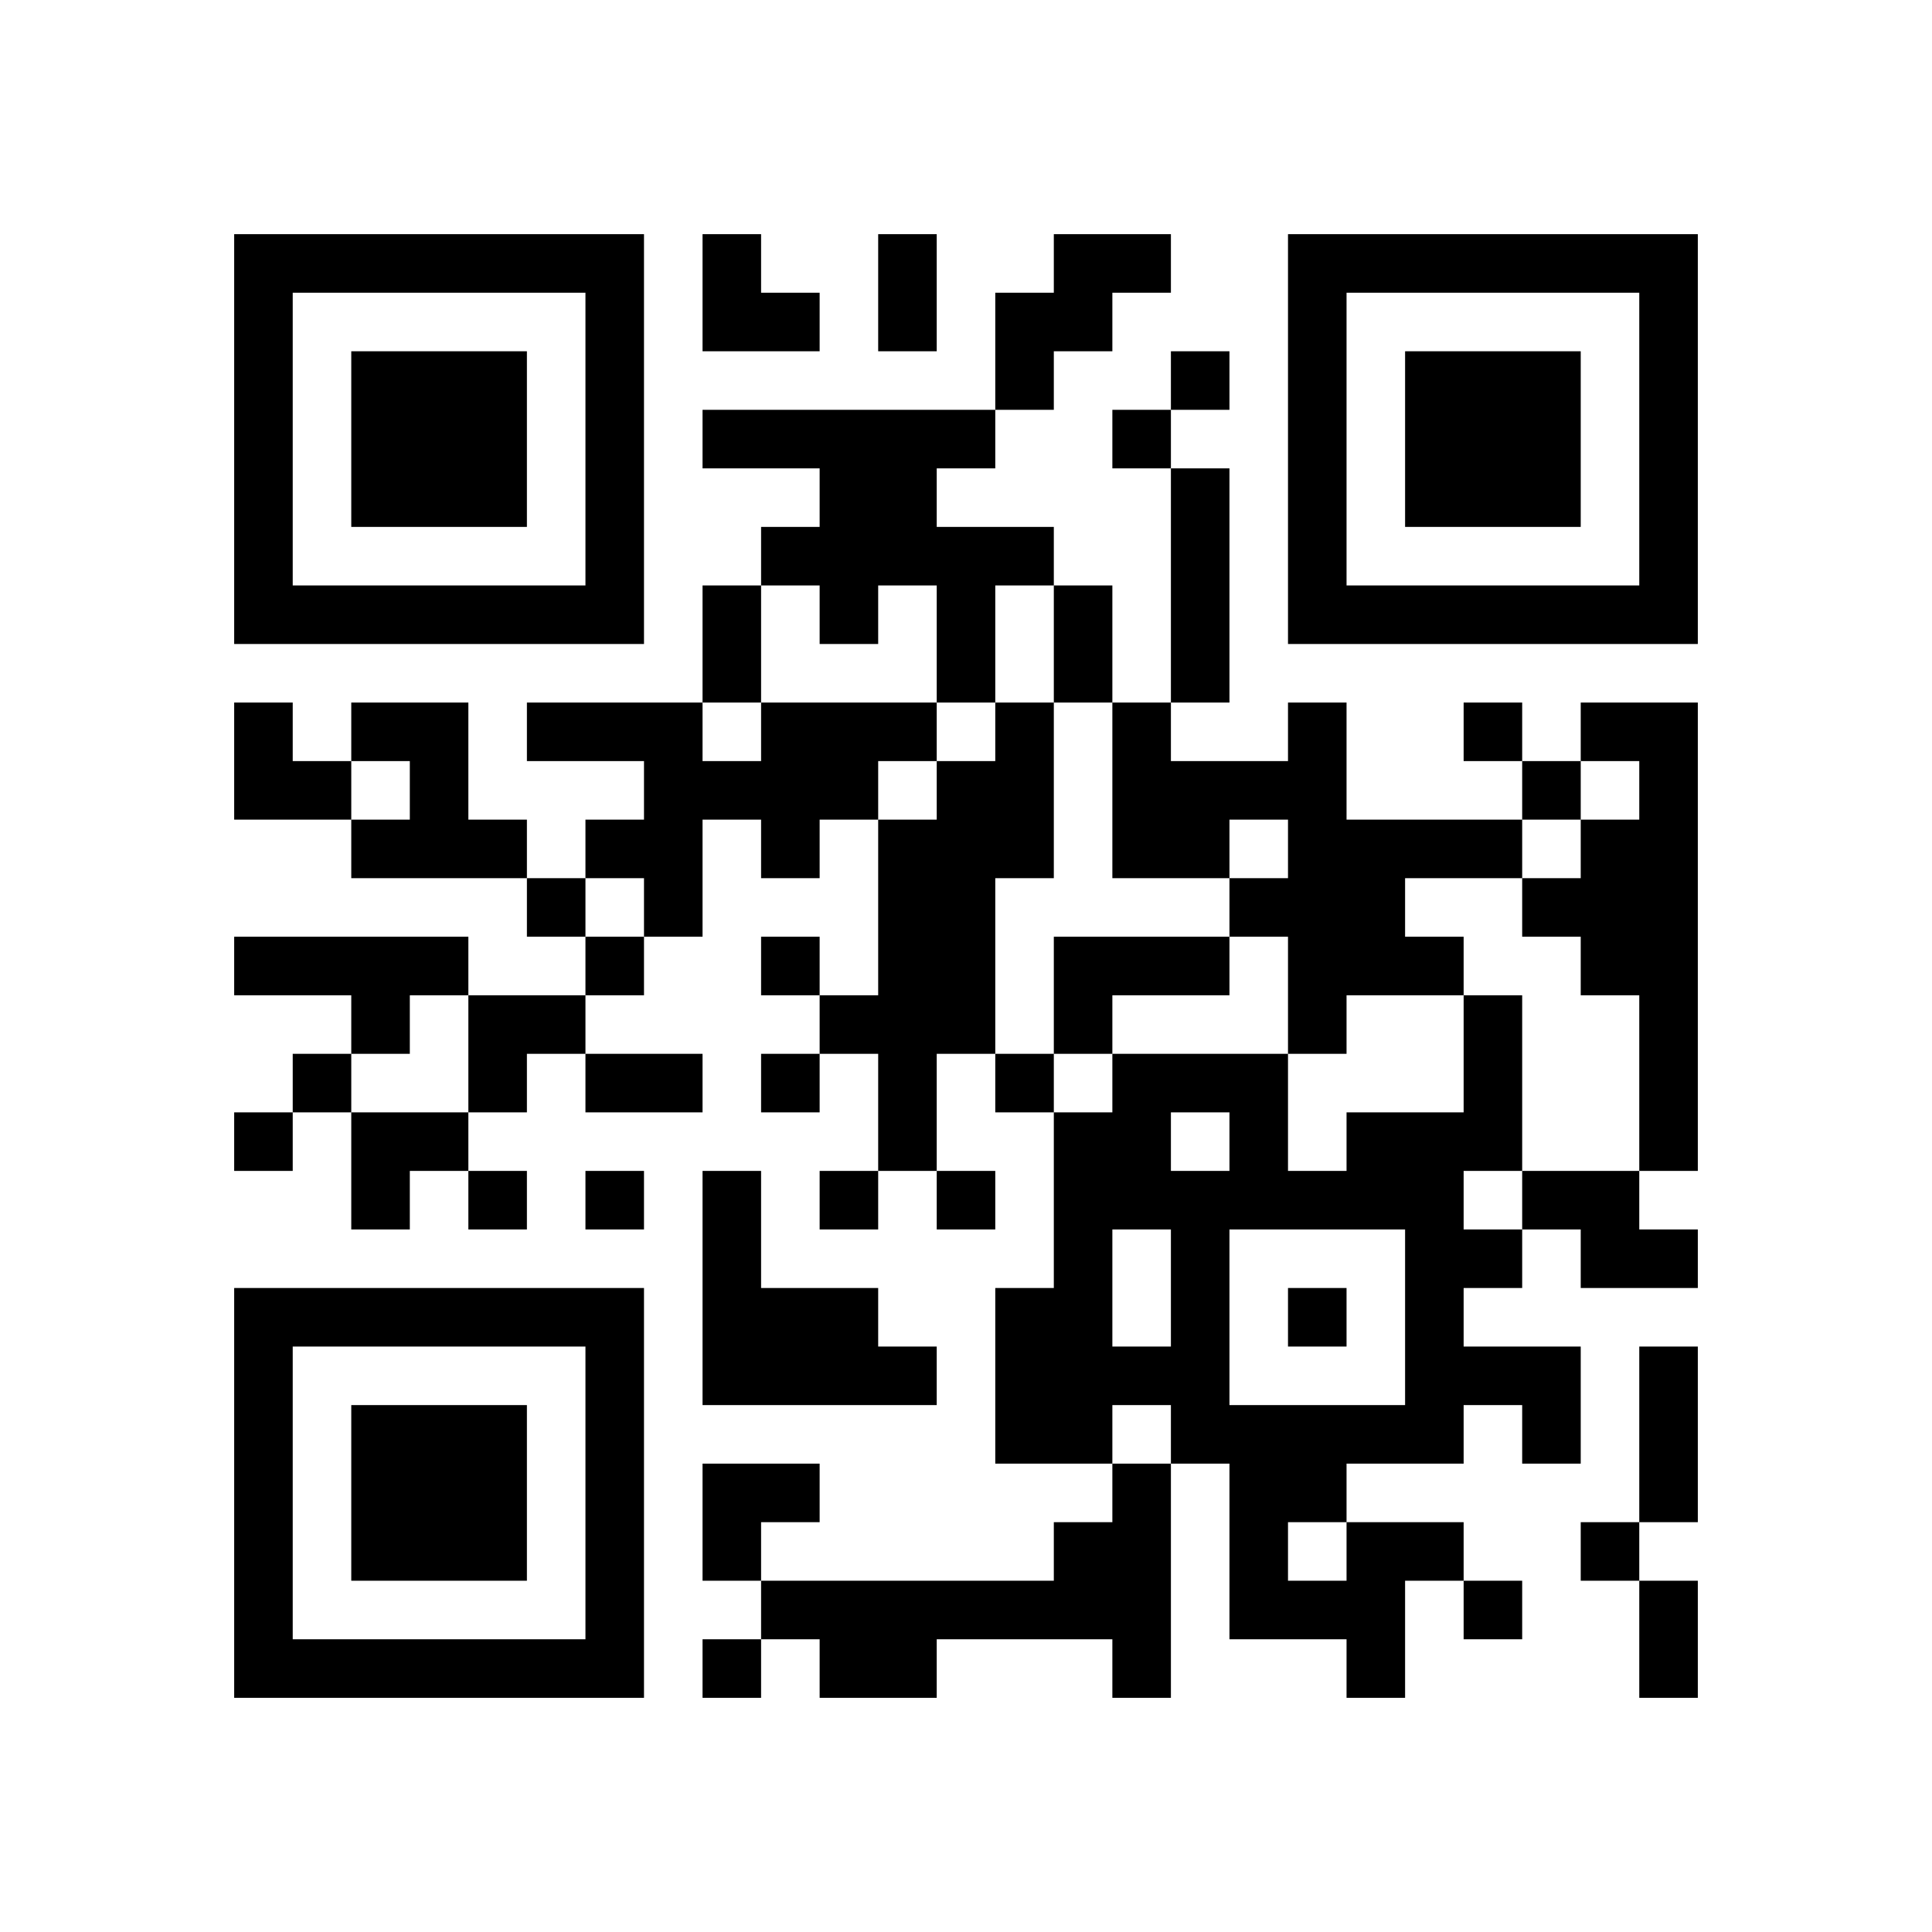
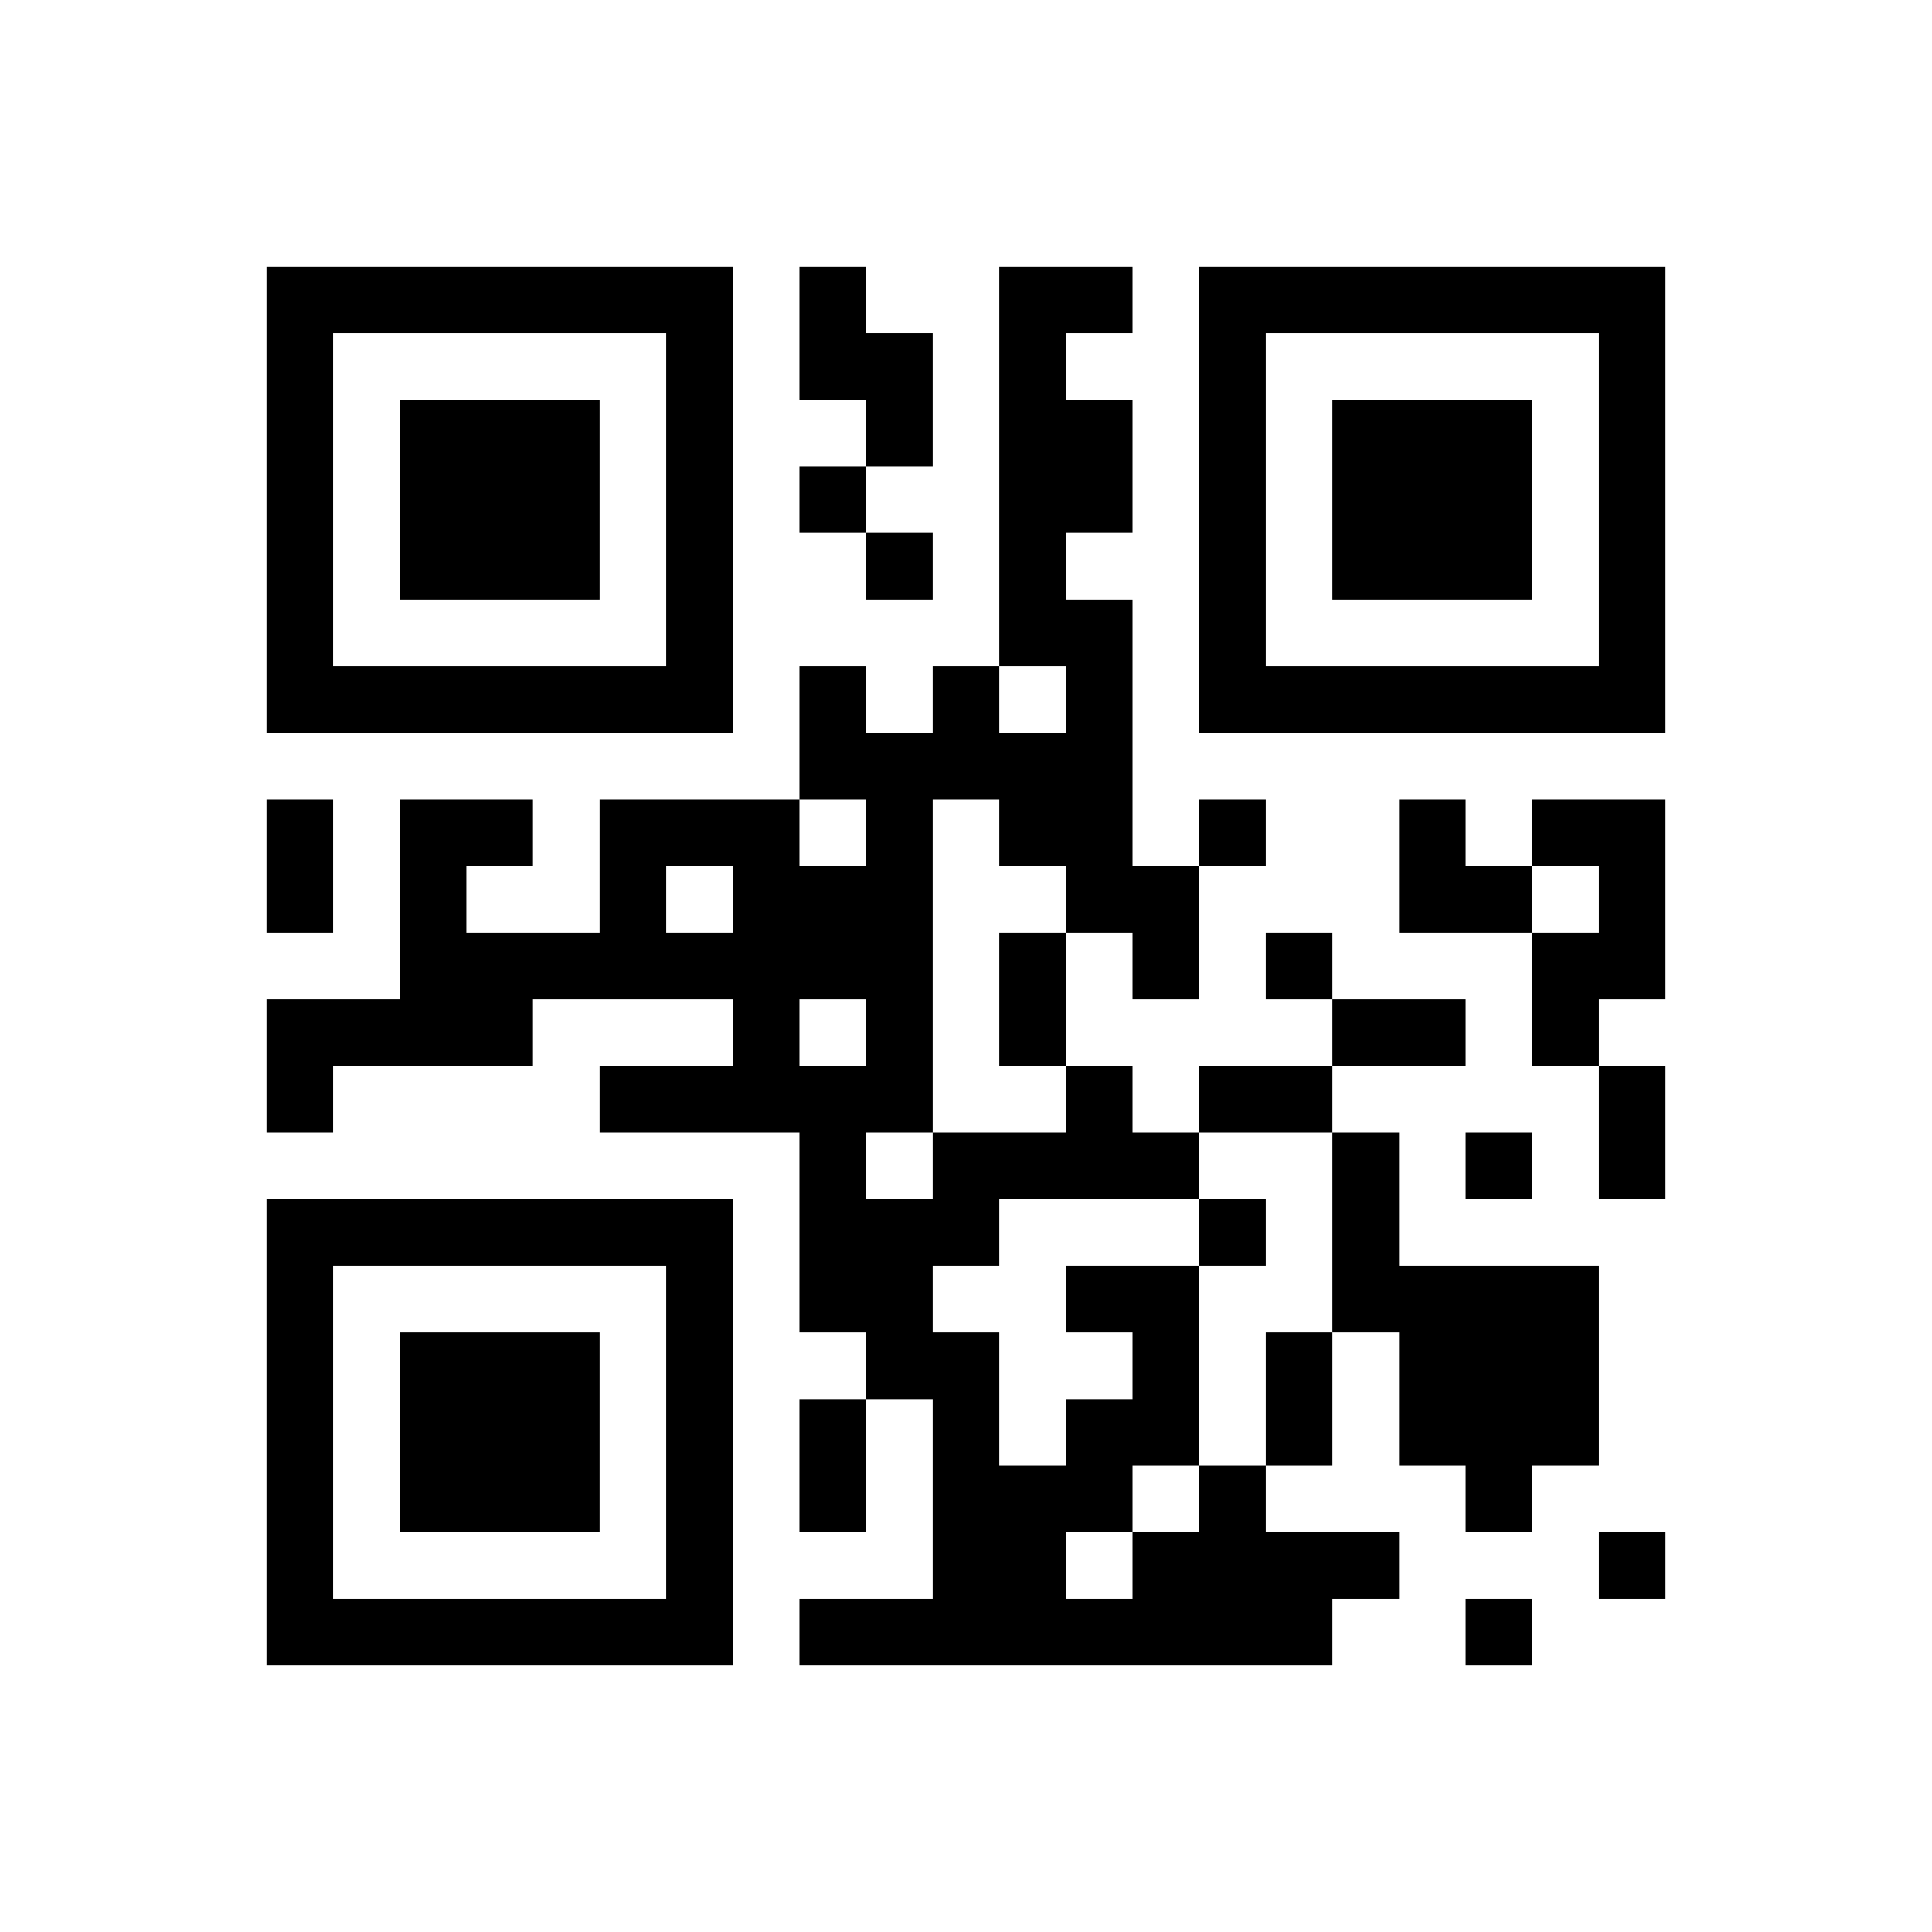
- <svg xmlns="http://www.w3.org/2000/svg" width="33mm" height="33mm" version="1.1" viewBox="0 0 33 33">
-   <path d="M4,4H5V5H4zM5,4H6V5H5zM6,4H7V5H6zM7,4H8V5H7zM8,4H9V5H8zM9,4H10V5H9zM10,4H11V5H10zM12,4H13V5H12zM15,4H16V5H15zM18,4H19V5H18zM19,4H20V5H19zM22,4H23V5H22zM23,4H24V5H23zM24,4H25V5H24zM25,4H26V5H25zM26,4H27V5H26zM27,4H28V5H27zM28,4H29V5H28zM4,5H5V6H4zM10,5H11V6H10zM12,5H13V6H12zM13,5H14V6H13zM15,5H16V6H15zM17,5H18V6H17zM18,5H19V6H18zM22,5H23V6H22zM28,5H29V6H28zM4,6H5V7H4zM6,6H7V7H6zM7,6H8V7H7zM8,6H9V7H8zM10,6H11V7H10zM17,6H18V7H17zM20,6H21V7H20zM22,6H23V7H22zM24,6H25V7H24zM25,6H26V7H25zM26,6H27V7H26zM28,6H29V7H28zM4,7H5V8H4zM6,7H7V8H6zM7,7H8V8H7zM8,7H9V8H8zM10,7H11V8H10zM12,7H13V8H12zM13,7H14V8H13zM14,7H15V8H14zM15,7H16V8H15zM16,7H17V8H16zM19,7H20V8H19zM22,7H23V8H22zM24,7H25V8H24zM25,7H26V8H25zM26,7H27V8H26zM28,7H29V8H28zM4,8H5V9H4zM6,8H7V9H6zM7,8H8V9H7zM8,8H9V9H8zM10,8H11V9H10zM14,8H15V9H14zM15,8H16V9H15zM20,8H21V9H20zM22,8H23V9H22zM24,8H25V9H24zM25,8H26V9H25zM26,8H27V9H26zM28,8H29V9H28zM4,9H5V10H4zM10,9H11V10H10zM13,9H14V10H13zM14,9H15V10H14zM15,9H16V10H15zM16,9H17V10H16zM17,9H18V10H17zM20,9H21V10H20zM22,9H23V10H22zM28,9H29V10H28zM4,10H5V11H4zM5,10H6V11H5zM6,10H7V11H6zM7,10H8V11H7zM8,10H9V11H8zM9,10H10V11H9zM10,10H11V11H10zM12,10H13V11H12zM14,10H15V11H14zM16,10H17V11H16zM18,10H19V11H18zM20,10H21V11H20zM22,10H23V11H22zM23,10H24V11H23zM24,10H25V11H24zM25,10H26V11H25zM26,10H27V11H26zM27,10H28V11H27zM28,10H29V11H28zM12,11H13V12H12zM16,11H17V12H16zM18,11H19V12H18zM20,11H21V12H20zM4,12H5V13H4zM6,12H7V13H6zM7,12H8V13H7zM9,12H10V13H9zM10,12H11V13H10zM11,12H12V13H11zM13,12H14V13H13zM14,12H15V13H14zM15,12H16V13H15zM17,12H18V13H17zM19,12H20V13H19zM22,12H23V13H22zM25,12H26V13H25zM27,12H28V13H27zM28,12H29V13H28zM4,13H5V14H4zM5,13H6V14H5zM7,13H8V14H7zM11,13H12V14H11zM12,13H13V14H12zM13,13H14V14H13zM14,13H15V14H14zM16,13H17V14H16zM17,13H18V14H17zM19,13H20V14H19zM20,13H21V14H20zM21,13H22V14H21zM22,13H23V14H22zM26,13H27V14H26zM28,13H29V14H28zM6,14H7V15H6zM7,14H8V15H7zM8,14H9V15H8zM10,14H11V15H10zM11,14H12V15H11zM13,14H14V15H13zM15,14H16V15H15zM16,14H17V15H16zM17,14H18V15H17zM19,14H20V15H19zM20,14H21V15H20zM22,14H23V15H22zM23,14H24V15H23zM24,14H25V15H24zM25,14H26V15H25zM27,14H28V15H27zM28,14H29V15H28zM9,15H10V16H9zM11,15H12V16H11zM15,15H16V16H15zM16,15H17V16H16zM21,15H22V16H21zM22,15H23V16H22zM23,15H24V16H23zM26,15H27V16H26zM27,15H28V16H27zM28,15H29V16H28zM4,16H5V17H4zM5,16H6V17H5zM6,16H7V17H6zM7,16H8V17H7zM10,16H11V17H10zM13,16H14V17H13zM15,16H16V17H15zM16,16H17V17H16zM18,16H19V17H18zM19,16H20V17H19zM20,16H21V17H20zM22,16H23V17H22zM23,16H24V17H23zM24,16H25V17H24zM27,16H28V17H27zM28,16H29V17H28zM6,17H7V18H6zM8,17H9V18H8zM9,17H10V18H9zM14,17H15V18H14zM15,17H16V18H15zM16,17H17V18H16zM18,17H19V18H18zM22,17H23V18H22zM25,17H26V18H25zM28,17H29V18H28zM5,18H6V19H5zM8,18H9V19H8zM10,18H11V19H10zM11,18H12V19H11zM13,18H14V19H13zM15,18H16V19H15zM17,18H18V19H17zM19,18H20V19H19zM20,18H21V19H20zM21,18H22V19H21zM25,18H26V19H25zM28,18H29V19H28zM4,19H5V20H4zM6,19H7V20H6zM7,19H8V20H7zM15,19H16V20H15zM18,19H19V20H18zM19,19H20V20H19zM21,19H22V20H21zM23,19H24V20H23zM24,19H25V20H24zM25,19H26V20H25zM28,19H29V20H28zM6,20H7V21H6zM8,20H9V21H8zM10,20H11V21H10zM12,20H13V21H12zM14,20H15V21H14zM16,20H17V21H16zM18,20H19V21H18zM19,20H20V21H19zM20,20H21V21H20zM21,20H22V21H21zM22,20H23V21H22zM23,20H24V21H23zM24,20H25V21H24zM26,20H27V21H26zM27,20H28V21H27zM12,21H13V22H12zM18,21H19V22H18zM20,21H21V22H20zM24,21H25V22H24zM25,21H26V22H25zM27,21H28V22H27zM28,21H29V22H28zM4,22H5V23H4zM5,22H6V23H5zM6,22H7V23H6zM7,22H8V23H7zM8,22H9V23H8zM9,22H10V23H9zM10,22H11V23H10zM12,22H13V23H12zM13,22H14V23H13zM14,22H15V23H14zM17,22H18V23H17zM18,22H19V23H18zM20,22H21V23H20zM22,22H23V23H22zM24,22H25V23H24zM4,23H5V24H4zM10,23H11V24H10zM12,23H13V24H12zM13,23H14V24H13zM14,23H15V24H14zM15,23H16V24H15zM17,23H18V24H17zM18,23H19V24H18zM19,23H20V24H19zM20,23H21V24H20zM24,23H25V24H24zM25,23H26V24H25zM26,23H27V24H26zM28,23H29V24H28zM4,24H5V25H4zM6,24H7V25H6zM7,24H8V25H7zM8,24H9V25H8zM10,24H11V25H10zM17,24H18V25H17zM18,24H19V25H18zM20,24H21V25H20zM21,24H22V25H21zM22,24H23V25H22zM23,24H24V25H23zM24,24H25V25H24zM26,24H27V25H26zM28,24H29V25H28zM4,25H5V26H4zM6,25H7V26H6zM7,25H8V26H7zM8,25H9V26H8zM10,25H11V26H10zM12,25H13V26H12zM13,25H14V26H13zM19,25H20V26H19zM21,25H22V26H21zM22,25H23V26H22zM28,25H29V26H28zM4,26H5V27H4zM6,26H7V27H6zM7,26H8V27H7zM8,26H9V27H8zM10,26H11V27H10zM12,26H13V27H12zM18,26H19V27H18zM19,26H20V27H19zM21,26H22V27H21zM23,26H24V27H23zM24,26H25V27H24zM27,26H28V27H27zM4,27H5V28H4zM10,27H11V28H10zM13,27H14V28H13zM14,27H15V28H14zM15,27H16V28H15zM16,27H17V28H16zM17,27H18V28H17zM18,27H19V28H18zM19,27H20V28H19zM21,27H22V28H21zM22,27H23V28H22zM23,27H24V28H23zM25,27H26V28H25zM28,27H29V28H28zM4,28H5V29H4zM5,28H6V29H5zM6,28H7V29H6zM7,28H8V29H7zM8,28H9V29H8zM9,28H10V29H9zM10,28H11V29H10zM12,28H13V29H12zM14,28H15V29H14zM15,28H16V29H15zM19,28H20V29H19zM23,28H24V29H23zM28,28H29V29H28z" id="qr-path" fill="#000000" fill-opacity="1" fill-rule="nonzero" stroke="none" />
+ <svg xmlns="http://www.w3.org/2000/svg" width="29mm" height="29mm" version="1.1" viewBox="0 0 29 29">
+   <path d="M4,4H5V5H4zM5,4H6V5H5zM6,4H7V5H6zM7,4H8V5H7zM8,4H9V5H8zM9,4H10V5H9zM10,4H11V5H10zM12,4H13V5H12zM15,4H16V5H15zM16,4H17V5H16zM18,4H19V5H18zM19,4H20V5H19zM20,4H21V5H20zM21,4H22V5H21zM22,4H23V5H22zM23,4H24V5H23zM24,4H25V5H24zM4,5H5V6H4zM10,5H11V6H10zM12,5H13V6H12zM13,5H14V6H13zM15,5H16V6H15zM18,5H19V6H18zM24,5H25V6H24zM4,6H5V7H4zM6,6H7V7H6zM7,6H8V7H7zM8,6H9V7H8zM10,6H11V7H10zM13,6H14V7H13zM15,6H16V7H15zM16,6H17V7H16zM18,6H19V7H18zM20,6H21V7H20zM21,6H22V7H21zM22,6H23V7H22zM24,6H25V7H24zM4,7H5V8H4zM6,7H7V8H6zM7,7H8V8H7zM8,7H9V8H8zM10,7H11V8H10zM12,7H13V8H12zM15,7H16V8H15zM16,7H17V8H16zM18,7H19V8H18zM20,7H21V8H20zM21,7H22V8H21zM22,7H23V8H22zM24,7H25V8H24zM4,8H5V9H4zM6,8H7V9H6zM7,8H8V9H7zM8,8H9V9H8zM10,8H11V9H10zM13,8H14V9H13zM15,8H16V9H15zM18,8H19V9H18zM20,8H21V9H20zM21,8H22V9H21zM22,8H23V9H22zM24,8H25V9H24zM4,9H5V10H4zM10,9H11V10H10zM15,9H16V10H15zM16,9H17V10H16zM18,9H19V10H18zM24,9H25V10H24zM4,10H5V11H4zM5,10H6V11H5zM6,10H7V11H6zM7,10H8V11H7zM8,10H9V11H8zM9,10H10V11H9zM10,10H11V11H10zM12,10H13V11H12zM14,10H15V11H14zM16,10H17V11H16zM18,10H19V11H18zM19,10H20V11H19zM20,10H21V11H20zM21,10H22V11H21zM22,10H23V11H22zM23,10H24V11H23zM24,10H25V11H24zM12,11H13V12H12zM13,11H14V12H13zM14,11H15V12H14zM15,11H16V12H15zM16,11H17V12H16zM4,12H5V13H4zM6,12H7V13H6zM7,12H8V13H7zM9,12H10V13H9zM10,12H11V13H10zM11,12H12V13H11zM13,12H14V13H13zM15,12H16V13H15zM16,12H17V13H16zM18,12H19V13H18zM21,12H22V13H21zM23,12H24V13H23zM24,12H25V13H24zM4,13H5V14H4zM6,13H7V14H6zM9,13H10V14H9zM11,13H12V14H11zM12,13H13V14H12zM13,13H14V14H13zM16,13H17V14H16zM17,13H18V14H17zM21,13H22V14H21zM22,13H23V14H22zM24,13H25V14H24zM6,14H7V15H6zM7,14H8V15H7zM8,14H9V15H8zM9,14H10V15H9zM10,14H11V15H10zM11,14H12V15H11zM12,14H13V15H12zM13,14H14V15H13zM15,14H16V15H15zM17,14H18V15H17zM19,14H20V15H19zM23,14H24V15H23zM24,14H25V15H24zM4,15H5V16H4zM5,15H6V16H5zM6,15H7V16H6zM7,15H8V16H7zM11,15H12V16H11zM13,15H14V16H13zM15,15H16V16H15zM20,15H21V16H20zM21,15H22V16H21zM23,15H24V16H23zM4,16H5V17H4zM9,16H10V17H9zM10,16H11V17H10zM11,16H12V17H11zM12,16H13V17H12zM13,16H14V17H13zM16,16H17V17H16zM18,16H19V17H18zM19,16H20V17H19zM24,16H25V17H24zM12,17H13V18H12zM14,17H15V18H14zM15,17H16V18H15zM16,17H17V18H16zM17,17H18V18H17zM20,17H21V18H20zM22,17H23V18H22zM24,17H25V18H24zM4,18H5V19H4zM5,18H6V19H5zM6,18H7V19H6zM7,18H8V19H7zM8,18H9V19H8zM9,18H10V19H9zM10,18H11V19H10zM12,18H13V19H12zM13,18H14V19H13zM14,18H15V19H14zM18,18H19V19H18zM20,18H21V19H20zM4,19H5V20H4zM10,19H11V20H10zM12,19H13V20H12zM13,19H14V20H13zM16,19H17V20H16zM17,19H18V20H17zM20,19H21V20H20zM21,19H22V20H21zM22,19H23V20H22zM23,19H24V20H23zM4,20H5V21H4zM6,20H7V21H6zM7,20H8V21H7zM8,20H9V21H8zM10,20H11V21H10zM13,20H14V21H13zM14,20H15V21H14zM17,20H18V21H17zM19,20H20V21H19zM21,20H22V21H21zM22,20H23V21H22zM23,20H24V21H23zM4,21H5V22H4zM6,21H7V22H6zM7,21H8V22H7zM8,21H9V22H8zM10,21H11V22H10zM12,21H13V22H12zM14,21H15V22H14zM16,21H17V22H16zM17,21H18V22H17zM19,21H20V22H19zM21,21H22V22H21zM22,21H23V22H22zM23,21H24V22H23zM4,22H5V23H4zM6,22H7V23H6zM7,22H8V23H7zM8,22H9V23H8zM10,22H11V23H10zM12,22H13V23H12zM14,22H15V23H14zM15,22H16V23H15zM16,22H17V23H16zM18,22H19V23H18zM22,22H23V23H22zM4,23H5V24H4zM10,23H11V24H10zM14,23H15V24H14zM15,23H16V24H15zM17,23H18V24H17zM18,23H19V24H18zM19,23H20V24H19zM20,23H21V24H20zM24,23H25V24H24zM4,24H5V25H4zM5,24H6V25H5zM6,24H7V25H6zM7,24H8V25H7zM8,24H9V25H8zM9,24H10V25H9zM10,24H11V25H10zM12,24H13V25H12zM13,24H14V25H13zM14,24H15V25H14zM15,24H16V25H15zM16,24H17V25H16zM17,24H18V25H17zM18,24H19V25H18zM19,24H20V25H19zM22,24H23V25H22z" id="qr-path" fill="#000000" fill-opacity="1" fill-rule="nonzero" stroke="none" />
</svg>
